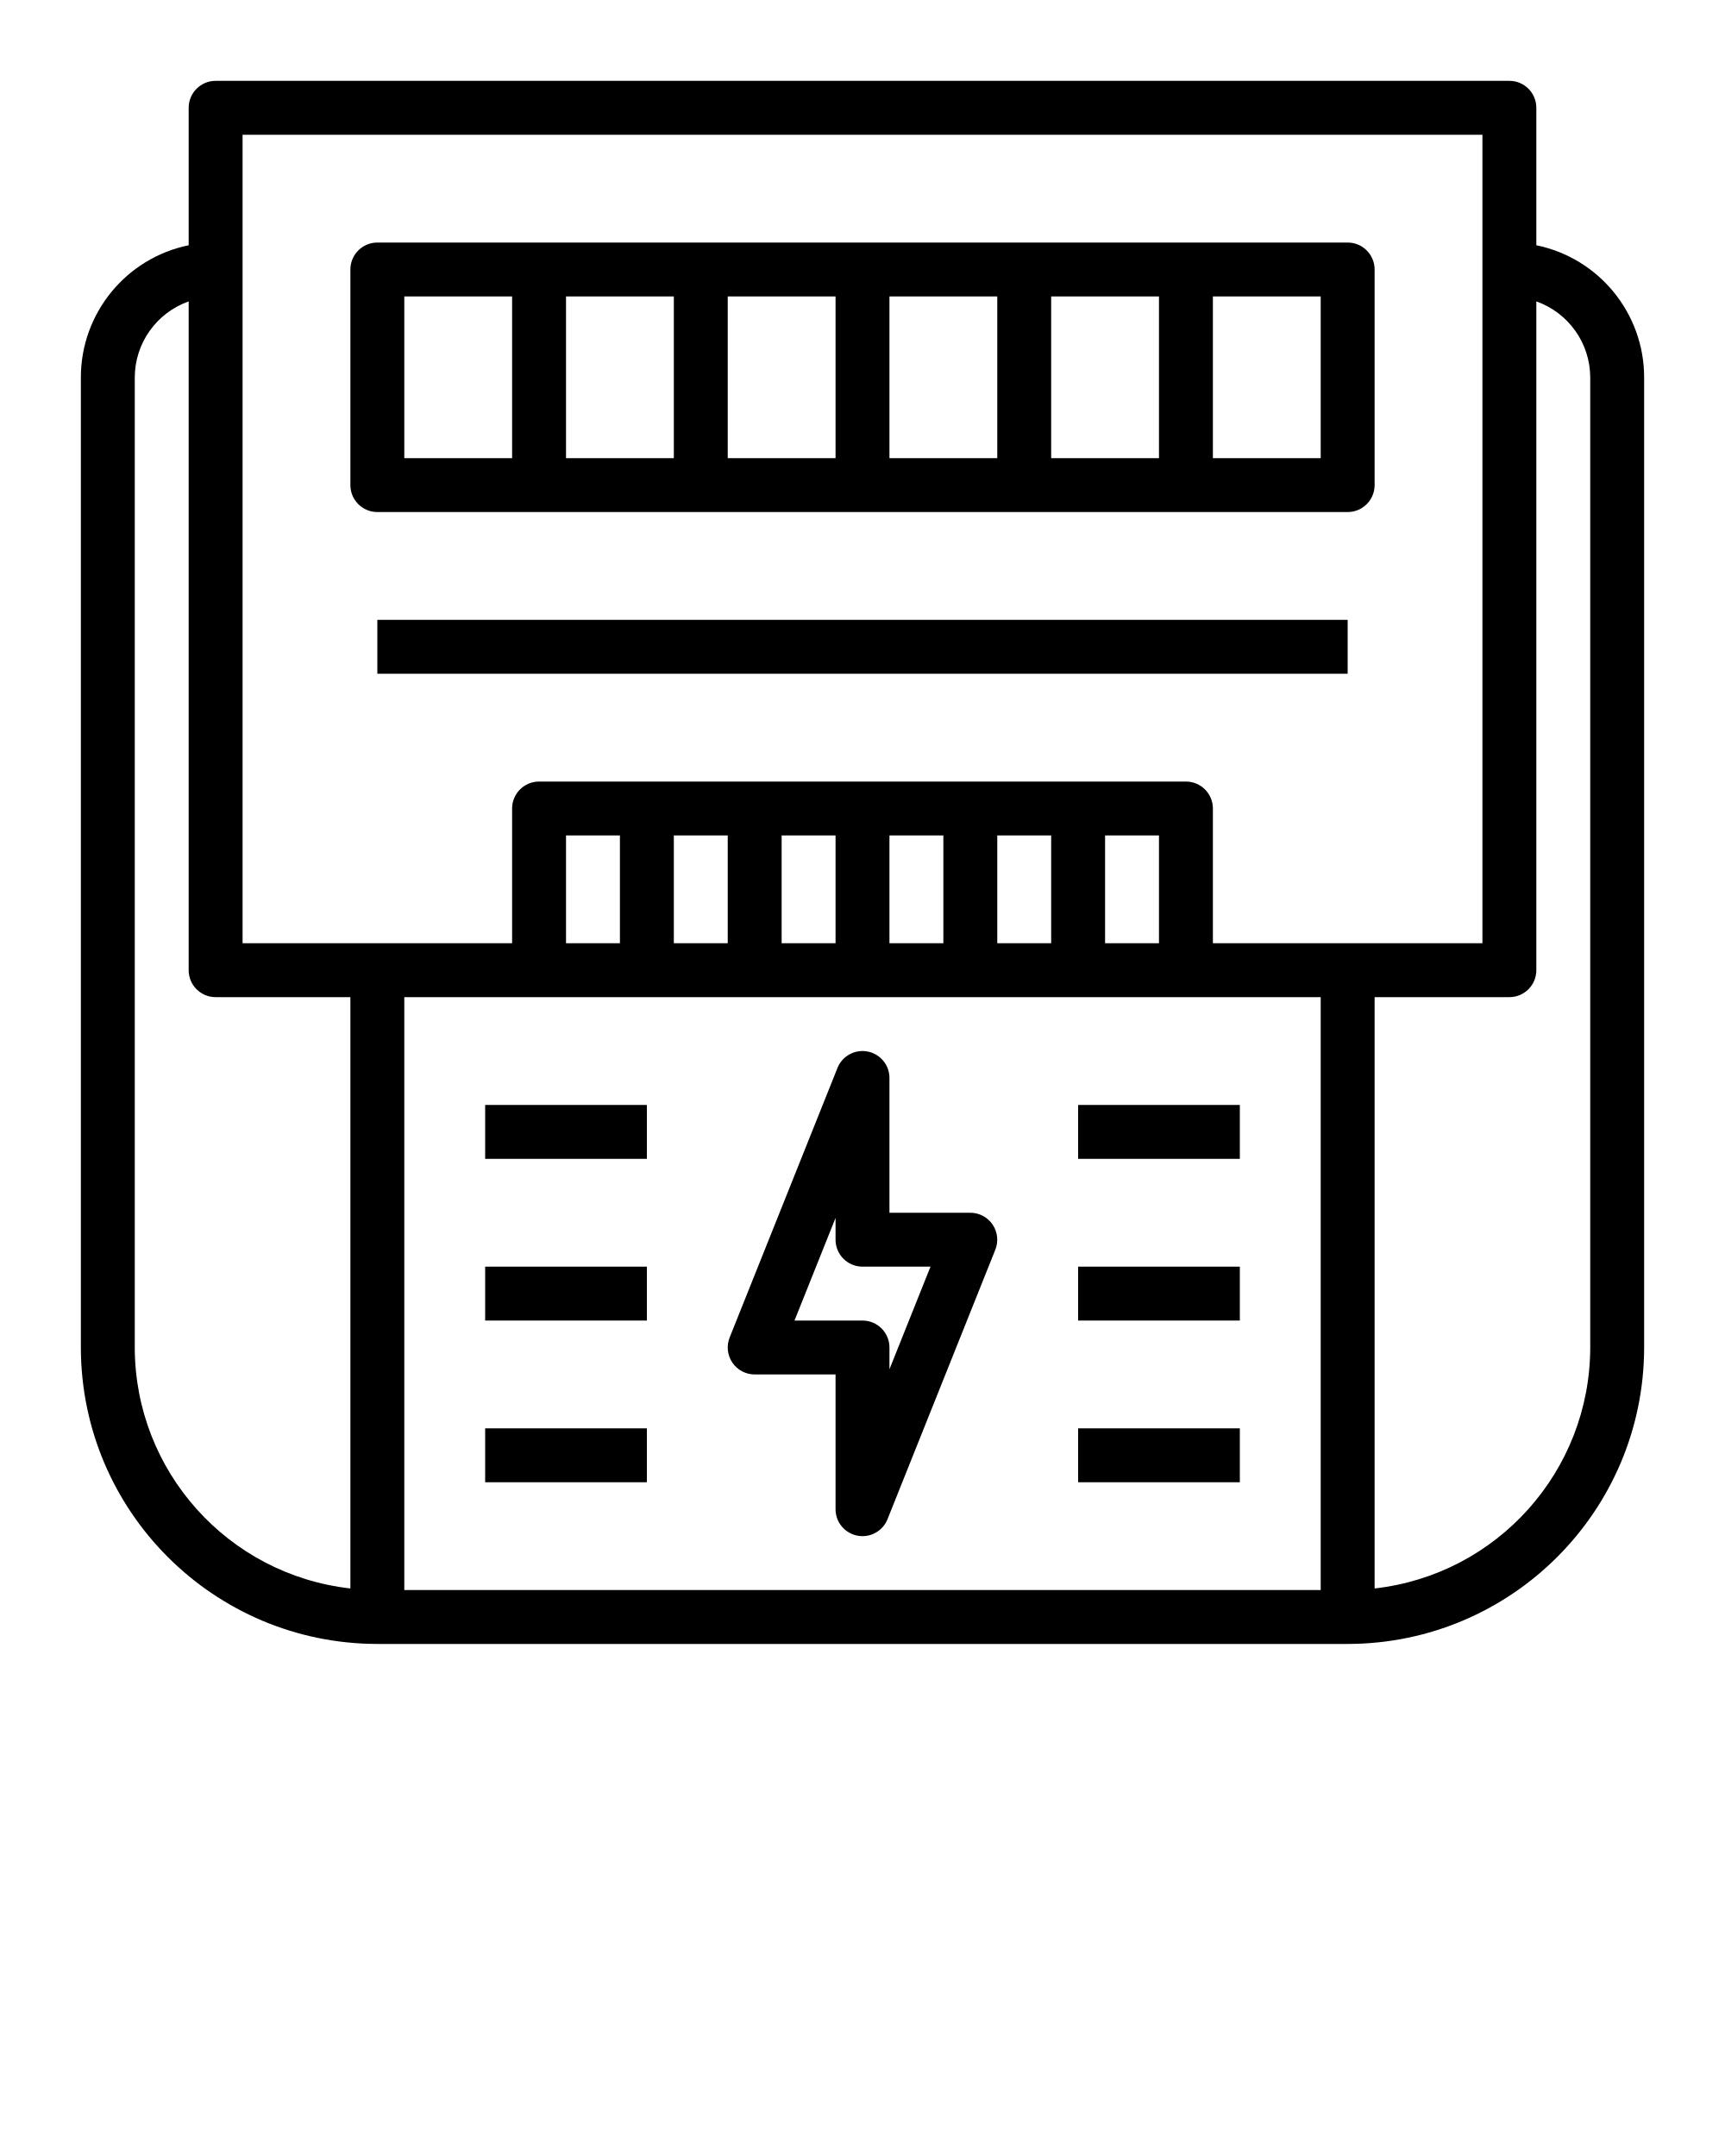
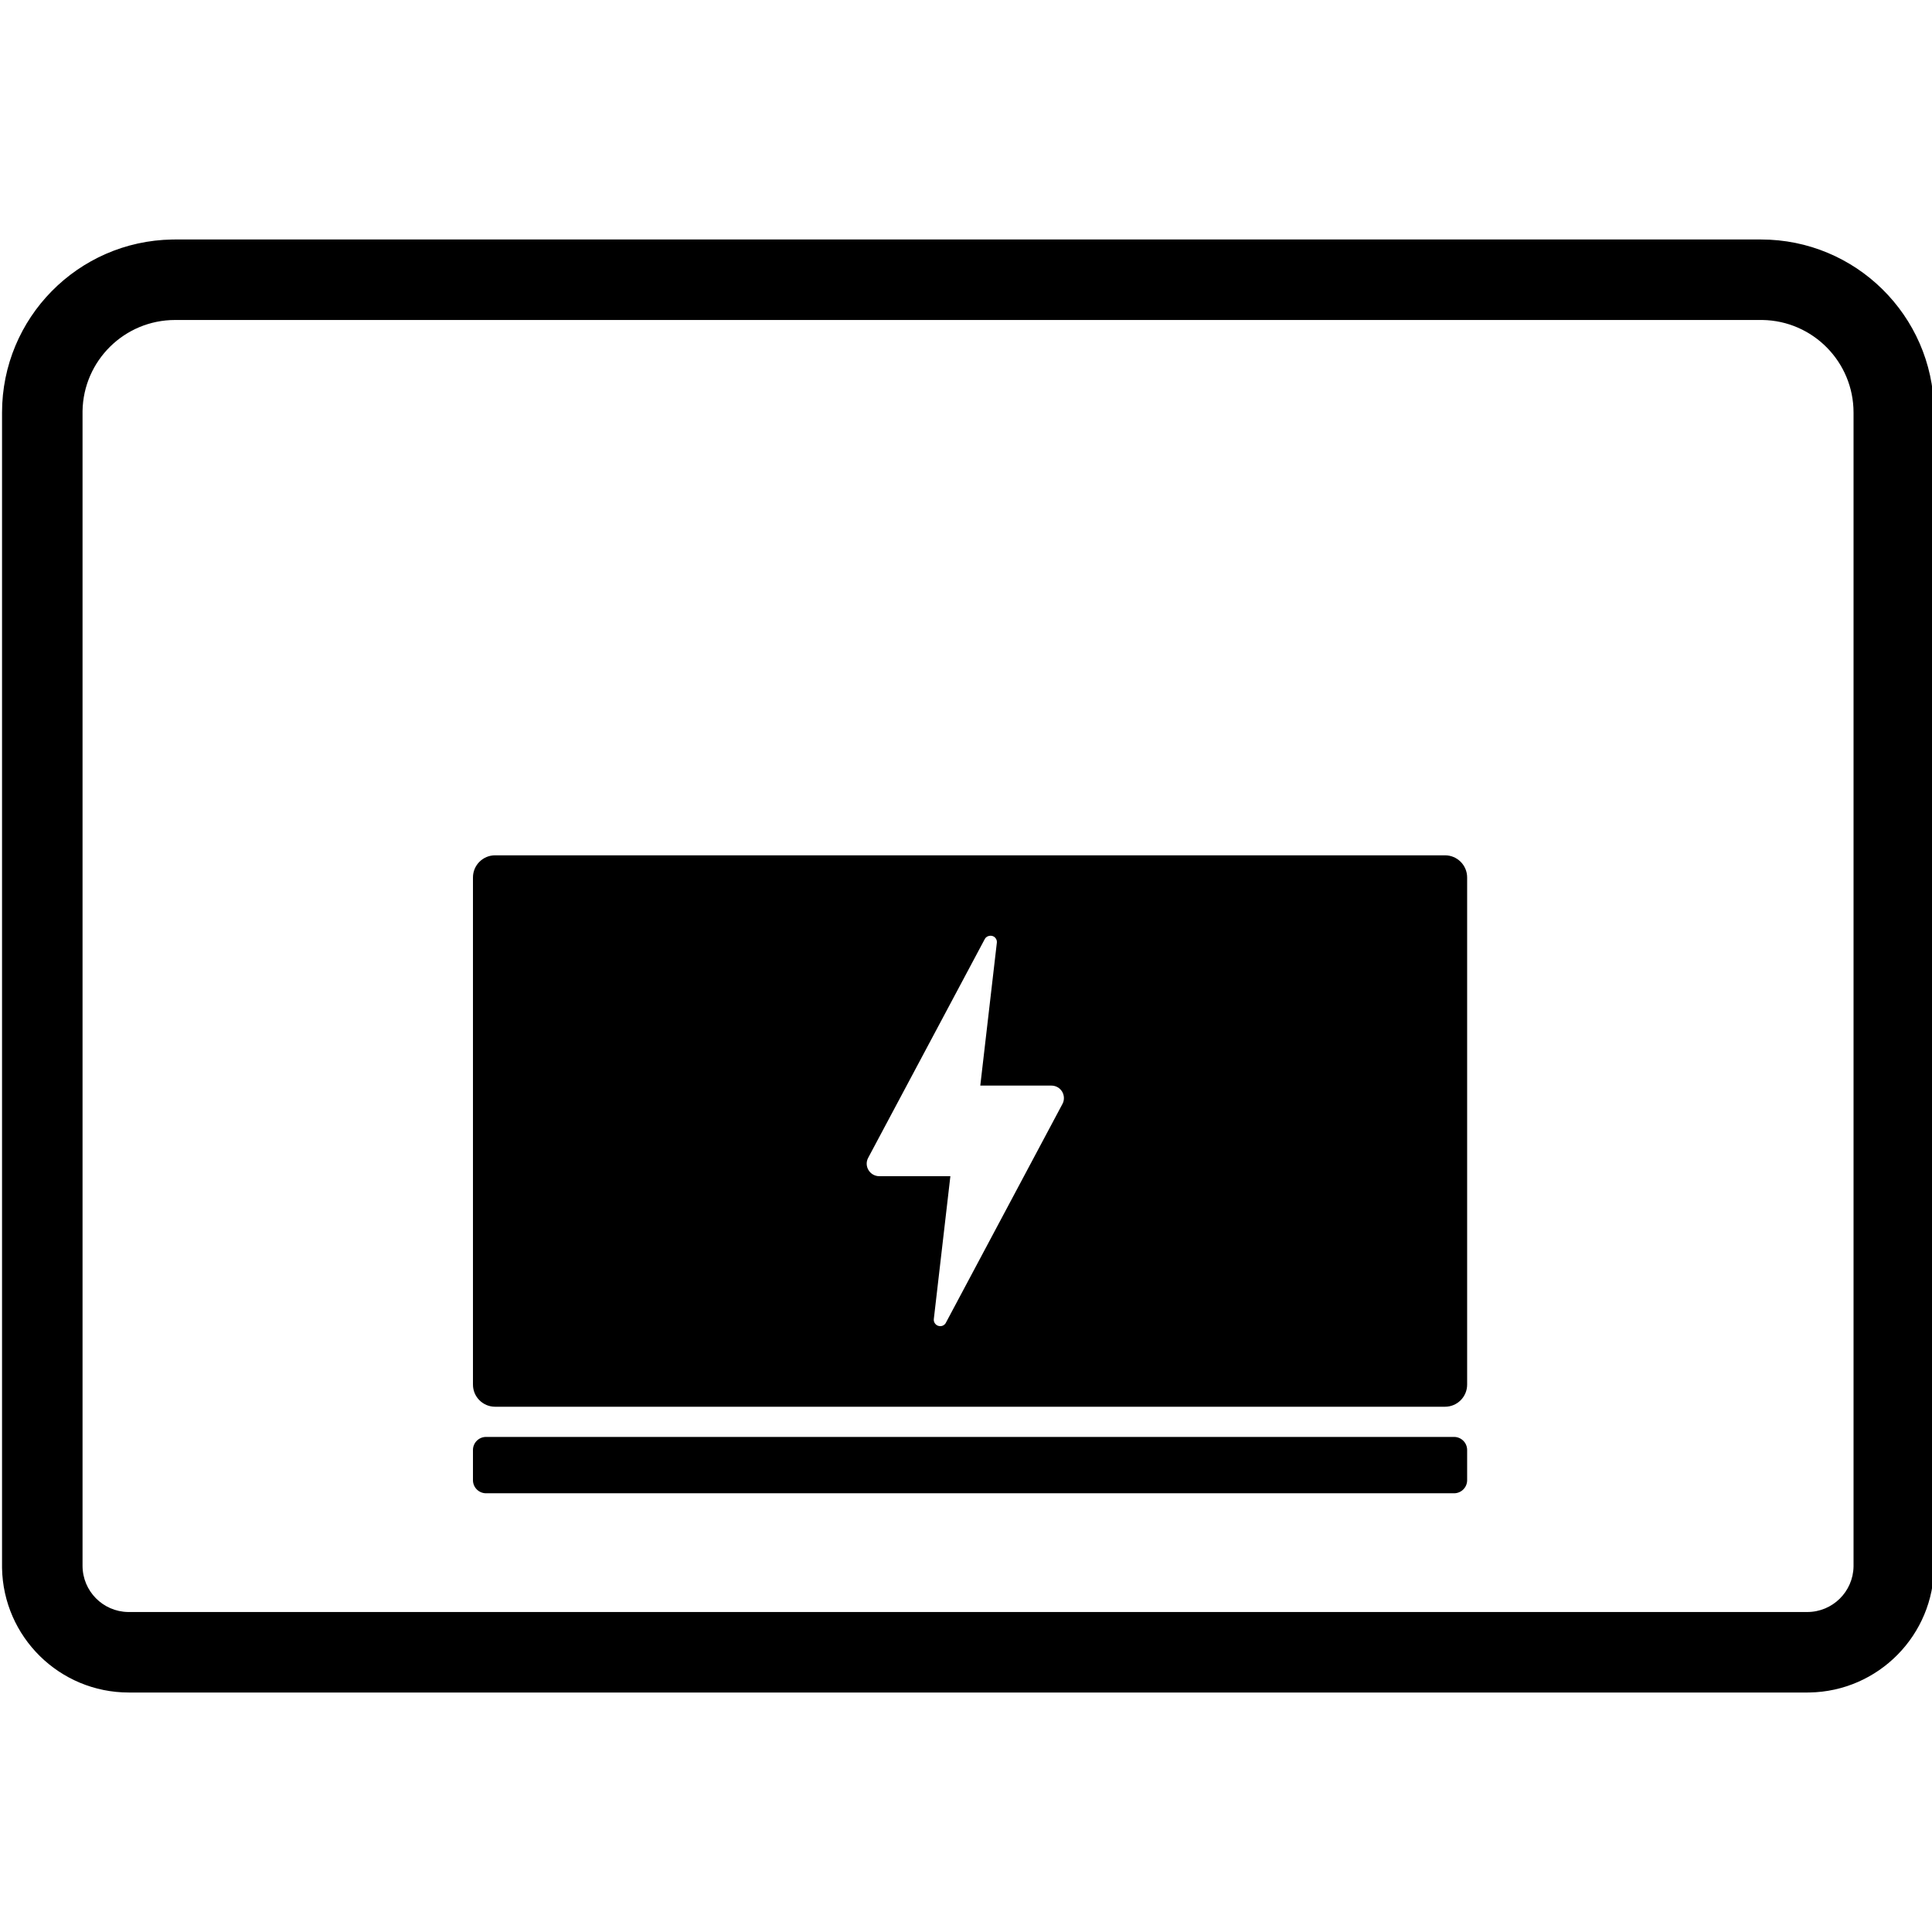
- <svg xmlns="http://www.w3.org/2000/svg" data-name="Layer 1" viewBox="0 0 64 80" x="0px" y="0px" version="1.1" id="svg70">
-   <defs id="defs74" />
-   <path d="M57,9.1V4a1,1,0,0,0-1-1H8A1,1,0,0,0,7,4V9.1A5.009,5.009,0,0,0,3,14V50A11.013,11.013,0,0,0,14,61H50A11.013,11.013,0,0,0,61,50V14A5.009,5.009,0,0,0,57,9.1ZM9,5H55V35H45V30a1,1,0,0,0-1-1H20a1,1,0,0,0-1,1v5H9ZM37,35V31h2v4Zm-4,0V31h2v4Zm-4,0V31h2v4Zm-4,0V31h2v4Zm-4,0V31h2v4Zm20-4h2v4H41ZM5,50V14a3,3,0,0,1,2-2.816V36a1,1,0,0,0,1,1h5V58.941A9.01,9.01,0,0,1,5,50Zm10,9V37H49V59Zm44-9a9.01,9.01,0,0,1-8,8.941V37h5a1,1,0,0,0,1-1V11.184A3,3,0,0,1,59,14Z" id="path46" />
-   <path d="M50,19a1,1,0,0,0,1-1V10a1,1,0,0,0-1-1H14a1,1,0,0,0-1,1v8a1,1,0,0,0,1,1Zm-1-2H45V11h4Zm-6,0H39V11h4Zm-6,0H33V11h4Zm-6,0H27V11h4Zm-6,0H21V11h4ZM15,11h4v6H15Z" id="path48" />
-   <rect x="14" y="23" width="36" height="2" id="rect50" />
-   <path d="M36,45H33V40a1,1,0,0,0-1.929-.371l-4,10A1,1,0,0,0,28,51h3v5a1,1,0,0,0,.811.982A1.019,1.019,0,0,0,32,57a1,1,0,0,0,.928-.629l4-10A1,1,0,0,0,36,45Zm-3,5.808V50a1,1,0,0,0-1-1H29.477L31,45.192V46a1,1,0,0,0,1,1h2.523Z" id="path52" />
-   <rect x="40" y="41" width="6" height="2" id="rect54" />
-   <rect x="40" y="47" width="6" height="2" id="rect56" />
-   <rect x="40" y="53" width="6" height="2" id="rect58" />
-   <rect x="18" y="41" width="6" height="2" id="rect60" />
-   <rect x="18" y="47" width="6" height="2" id="rect62" />
-   <rect x="18" y="53" width="6" height="2" id="rect64" />
+ <svg xmlns="http://www.w3.org/2000/svg" width="960px" height="960px" viewBox="0 0 960 960" version="1.1">
+   <g id="nl.homewizard/drivers/energylink/assets/icon" stroke="none" stroke-width="1" fill="none" fill-rule="evenodd">
+     <path d="M875.013,119 C922.034,119 960.242,156.737 961.001,203.578 L961.013,205 L961.013,778 C961.013,812.446 933.368,840.435 899.054,840.992 L898.013,841 L64.013,841 C29.567,841 1.577,813.355 1.013,779.042 L1.013,778 L1.013,205 C1.013,157.978 38.75,119.771 85.59,119.012 L87.013,119 L875.013,119 Z M875.013,159 L87.013,159 C61.862,159 41.425,179.185 41.013,204.239 L41.013,205 L41.013,778 C41.013,790.576 51.105,800.794 63.632,801 L64.013,801 L898.013,801 C910.588,801 920.806,790.907 921.013,778.38 L921.013,778 L921.013,205 C921.013,179.849 900.828,159.412 875.773,159 L875.013,159 Z M722.513,714 C726.103,714 729.013,716.91 729.013,720.5 L729.013,735.5 C729.013,739.09 726.103,742 722.513,742 L241.513,742 C237.923,742 235.013,739.09 235.013,735.5 L235.013,720.5 C235.013,716.91 237.923,714 241.513,714 L722.513,714 Z M718.013,425 C724.088,425 729.013,429.925 729.013,436 L729.013,688 C729.013,694.075 724.088,699 718.013,699 L246.013,699 C239.938,699 235.013,694.075 235.013,688 L235.013,436 C235.013,429.925 239.938,425 246.013,425 L718.013,425 Z M489.372,466.532 L431.397,575.305 C430.341,577.262 430.422,579.545 431.559,581.42 C432.696,583.296 434.685,584.437 436.878,584.437 L472.239,584.437 L463.997,655.539 C463.916,656.436 464.241,657.292 464.85,657.944 C465.418,658.597 466.352,658.964 467.245,658.964 C468.382,658.964 469.438,658.352 469.965,657.333 L527.94,548.52 C528.955,546.644 528.874,544.32 527.778,542.445 C526.641,540.57 524.652,539.428 522.459,539.428 L487.098,539.428 L495.34,468.326 C495.421,467.429 495.096,466.573 494.487,465.921 C493.147,464.412 490.346,464.739 489.372,466.532 Z" id="Shape" fill="#000000" fill-rule="nonzero" />
+   </g>
</svg>
